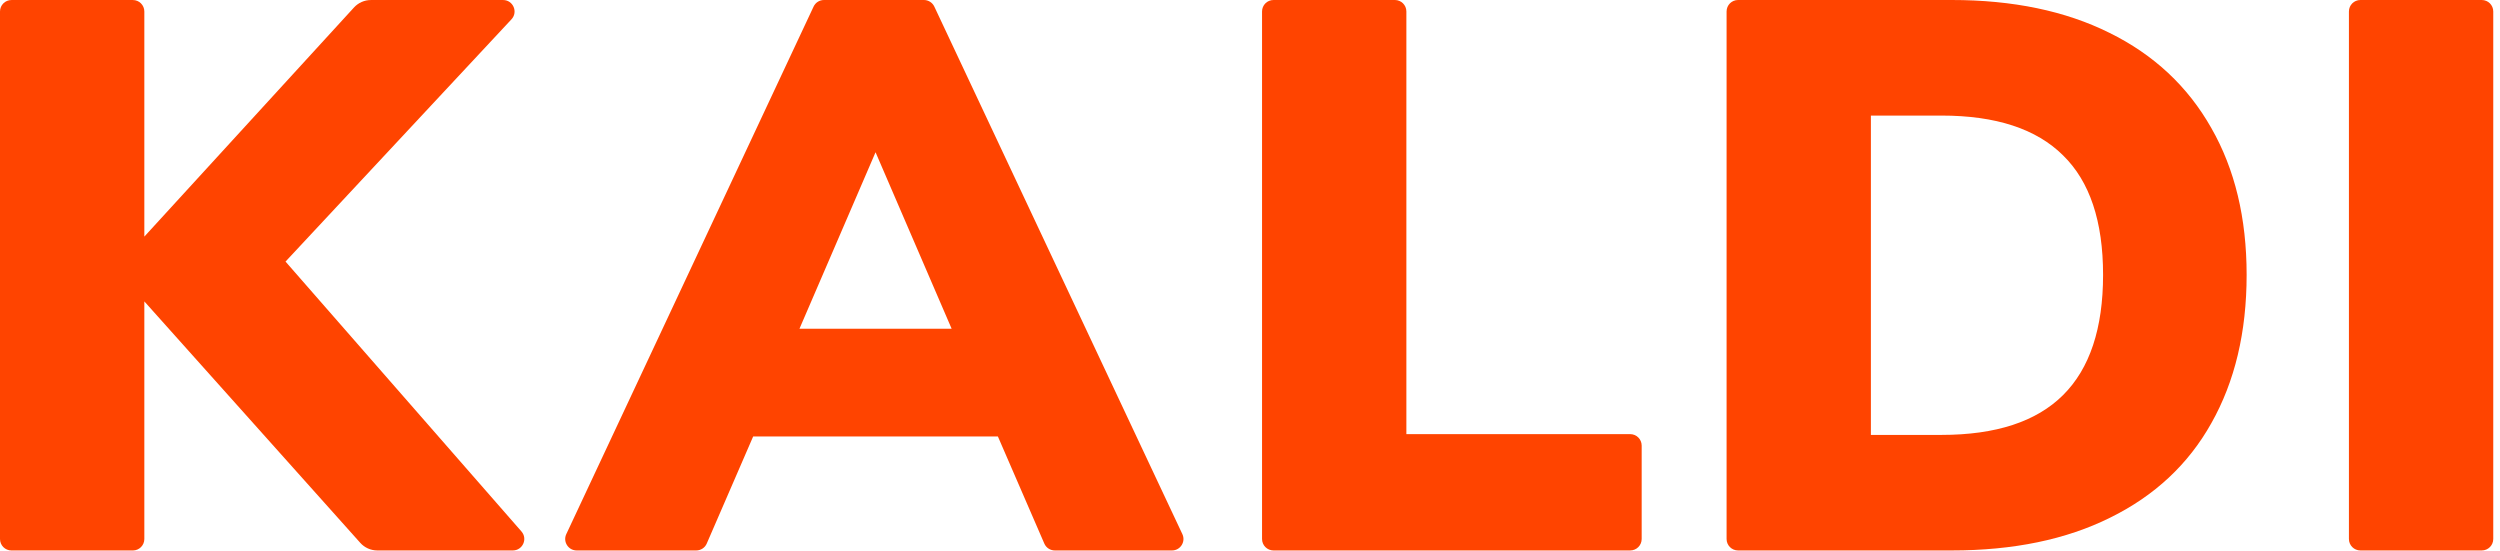
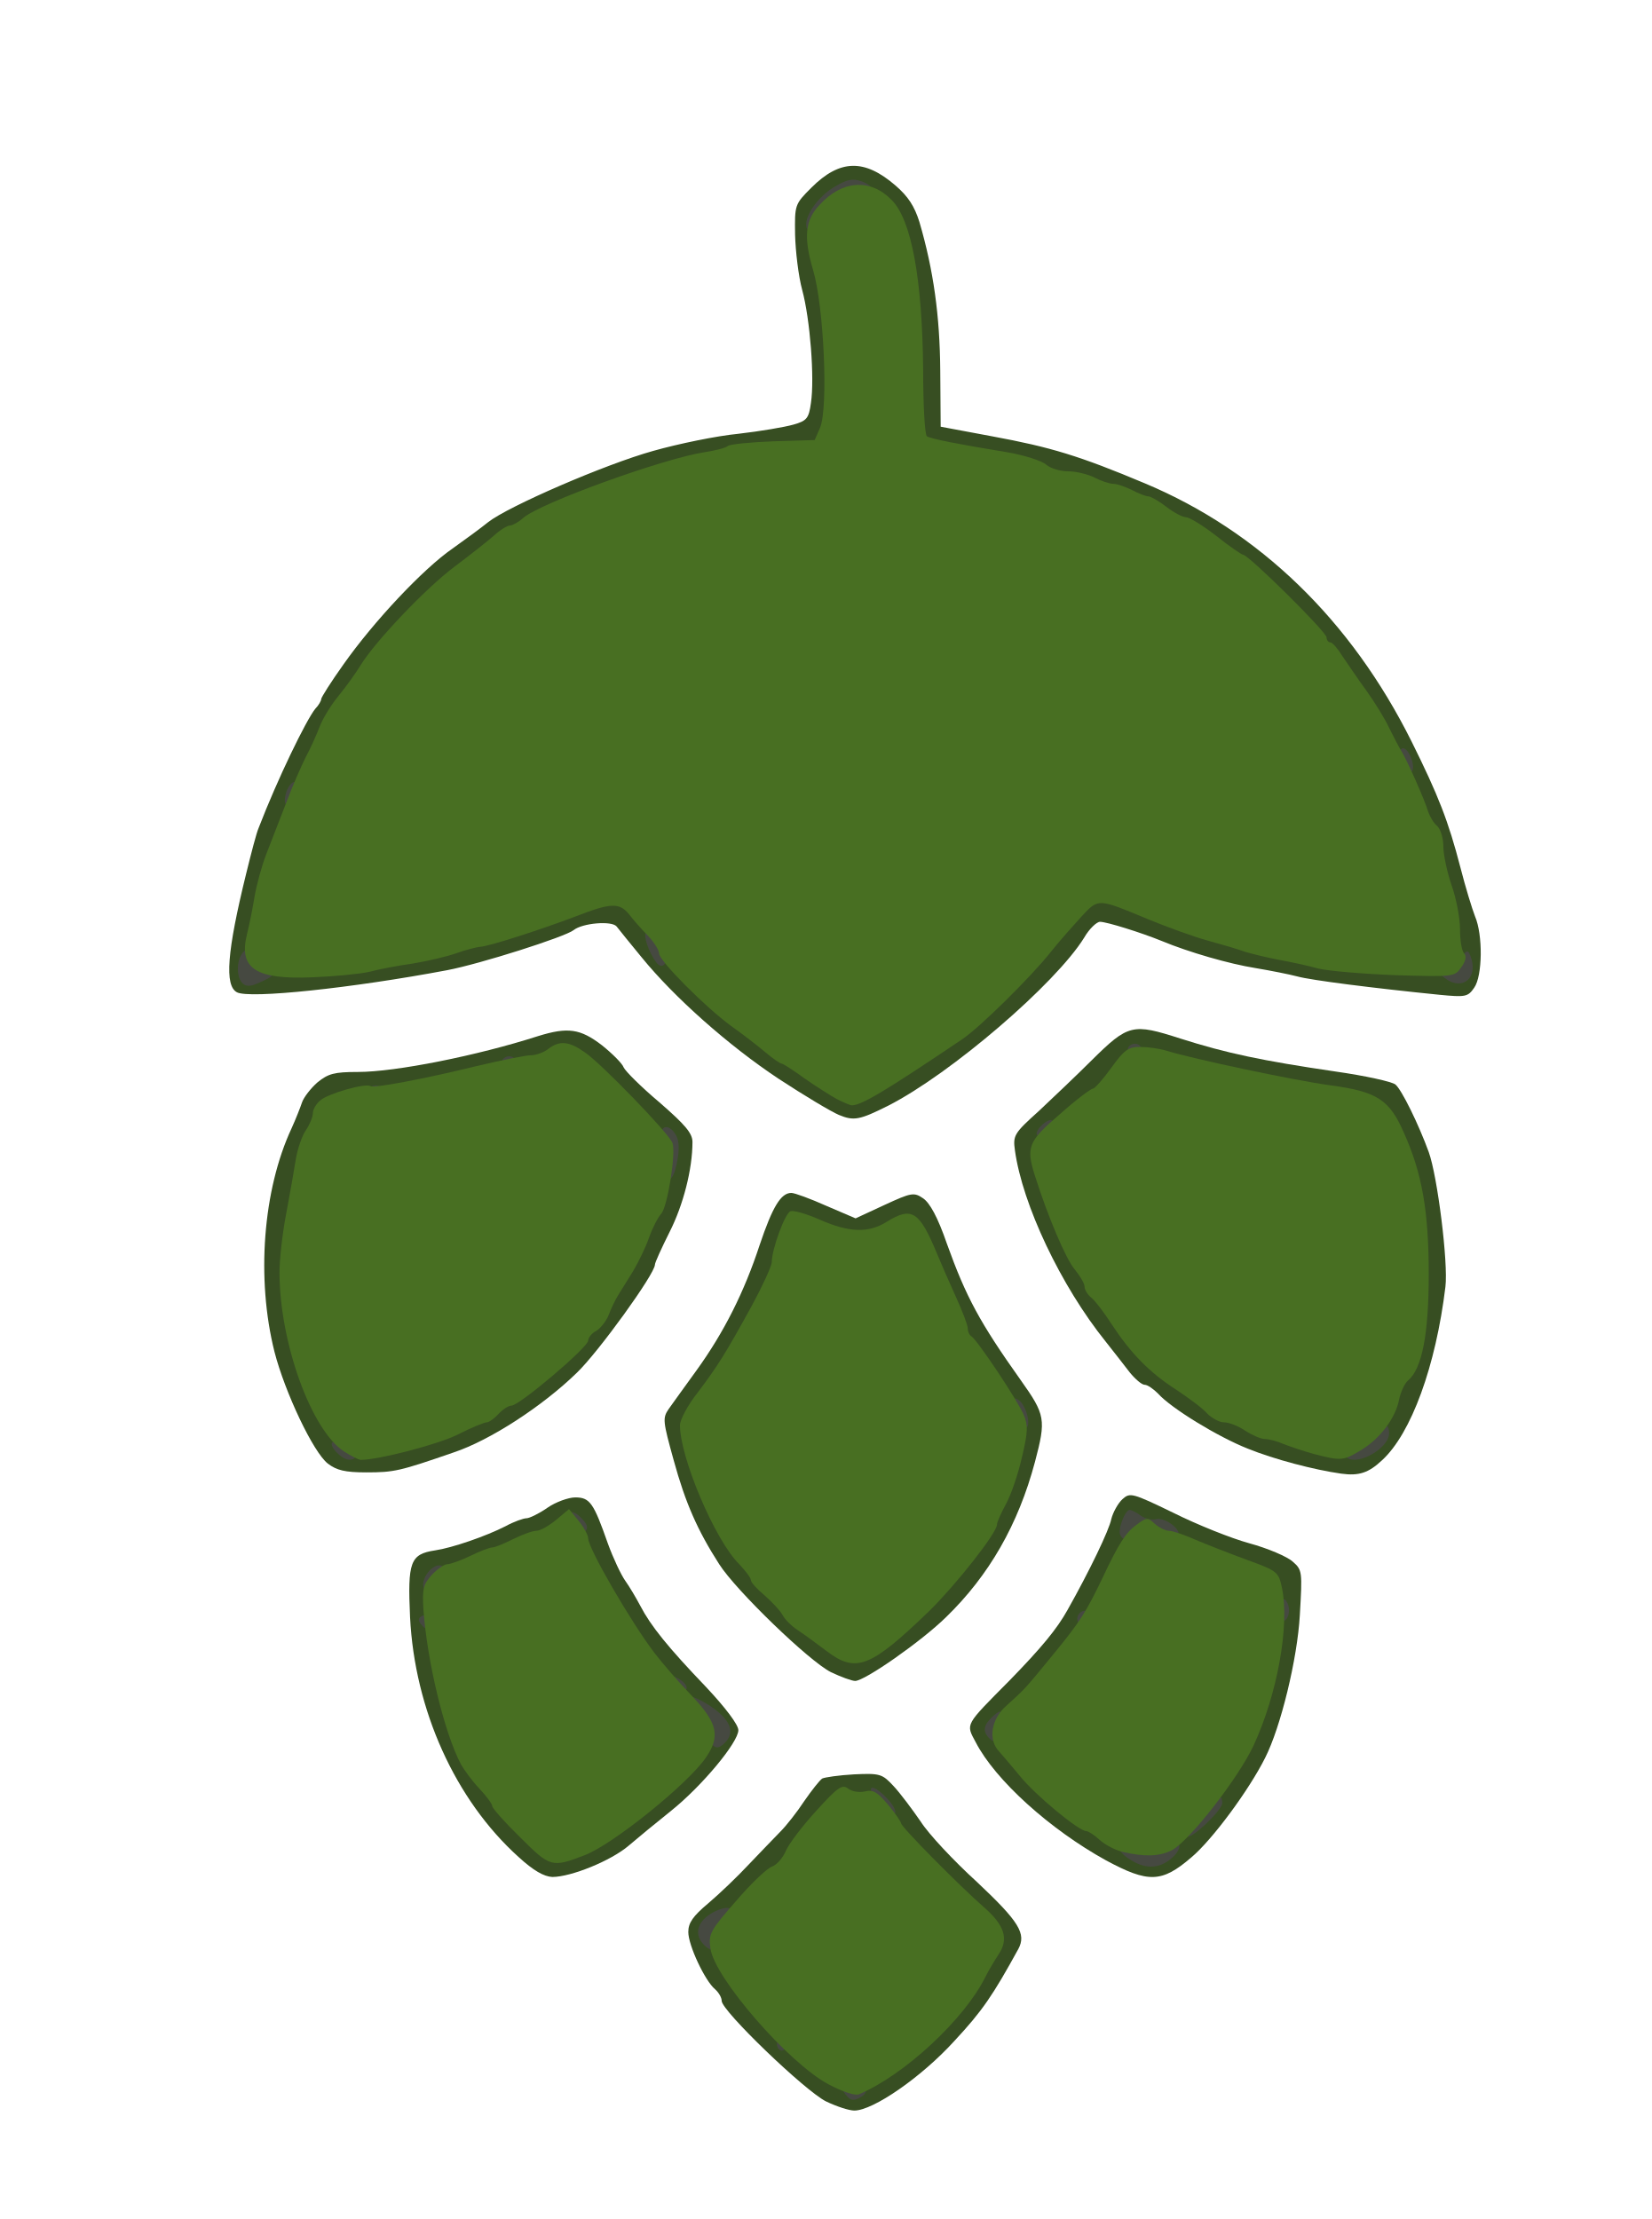
- <svg xmlns="http://www.w3.org/2000/svg" xmlns:xlink="http://www.w3.org/1999/xlink" viewBox="0 0 109 24">
-   <g transform="translate(-1470)">
-     <g style="mix-blend-mode:normal" transform="translate(1470)" fill="#f40">
-       <use xlink:href="#b" style="mix-blend-mode:normal" />
-       <use xlink:href="#c" style="mix-blend-mode:normal" />
-       <use xlink:href="#d" style="mix-blend-mode:normal" />
-       <use xlink:href="#e" style="mix-blend-mode:normal" />
-       <use xlink:href="#f" style="mix-blend-mode:normal" />
-     </g>
+ <svg xmlns="http://www.w3.org/2000/svg" version="1.0" width="396px" height="532px" viewBox="0 0 3960 5320" preserveAspectRatio="xMidYMid meet">
+   <g id="layer101" fill="#374e22" stroke="none">
+     <path d="M1980 5038 c-50 -25 -250 -217 -250 -241 0 -8 -7 -20 -16 -28 -24 -20 -64 -105 -64 -137 0 -22 11 -38 48 -69 26 -22 70 -64 97 -93 28 -29 61 -64 76 -79 14 -14 40 -47 57 -73 18 -26 37 -50 43 -54 6 -3 40 -8 76 -10 63 -3 68 -1 95 28 16 17 45 56 65 85 19 30 80 95 135 145 101 95 119 124 99 161 -61 111 -86 148 -153 220 -79 87 -195 167 -240 167 -13 0 -43 -10 -68 -22z m150 -71 c58 -35 188 -175 219 -237 9 -19 25 -47 35 -62 l18 -27 -130 -128 c-71 -70 -133 -139 -137 -153 -13 -45 -33 -60 -62 -47 -18 8 -29 8 -43 0 -14 -10 -22 -7 -44 16 -14 15 -26 32 -26 39 0 6 -9 16 -21 22 -11 7 -27 27 -35 46 -8 20 -30 44 -49 55 -18 11 -45 36 -60 55 -14 19 -42 41 -61 49 -44 18 -51 38 -25 71 12 15 21 31 21 36 0 16 91 130 156 195 34 34 80 71 102 82 23 11 43 25 47 31 4 7 12 7 23 -1 9 -5 42 -25 72 -42z" />
+     <path d="M1243 4452 c-152 -137 -249 -353 -260 -575 -6 -132 0 -151 60 -160 41 -6 122 -34 169 -58 20 -11 43 -19 50 -19 7 0 30 -11 50 -25 20 -14 51 -25 67 -25 35 0 44 13 78 110 13 36 32 76 42 90 10 14 26 41 36 60 25 48 66 99 158 195 46 49 77 90 77 103 0 29 -87 134 -162 194 -35 28 -80 65 -101 83 -42 36 -138 75 -183 75 -20 -1 -45 -15 -81 -48z m157 -23 c19 -8 39 -20 43 -26 4 -7 13 -13 18 -13 24 0 181 -132 214 -179 15 -23 34 -41 41 -41 28 0 13 -38 -25 -64 -57 -40 -160 -157 -205 -234 -79 -136 -90 -158 -95 -191 -8 -44 -21 -48 -59 -16 -16 14 -37 25 -46 25 -9 0 -34 9 -56 20 -22 11 -44 20 -50 20 -5 0 -29 9 -53 19 -23 11 -53 21 -67 23 -23 3 -26 8 -30 58 -3 32 -1 66 6 80 6 14 15 52 19 85 6 58 44 185 70 235 7 14 27 38 44 54 17 17 31 33 31 38 0 10 21 34 75 89 43 43 56 45 125 18z" />
+     <path d="M2651 4460 c-134 -74 -265 -192 -312 -283 -24 -45 -27 -39 81 -148 77 -79 114 -124 139 -169 53 -94 100 -192 105 -218 4 -16 16 -38 27 -48 18 -16 23 -15 122 33 56 28 138 61 182 73 44 12 91 32 104 44 23 20 23 24 17 128 -6 106 -46 269 -83 342 -39 78 -127 197 -177 239 -71 61 -103 62 -205 7z m199 -70 c33 -34 60 -65 60 -71 0 -6 11 -25 24 -42 68 -90 130 -294 128 -417 -2 -68 -5 -74 -78 -101 -108 -41 -158 -65 -173 -83 -7 -9 -24 -16 -38 -16 -13 0 -33 -4 -43 -10 -13 -7 -19 -6 -24 6 -3 9 -3 20 0 25 3 6 1 16 -5 23 -6 7 -17 30 -25 52 -20 59 -123 213 -178 267 -10 10 -18 22 -18 26 0 5 -22 25 -50 45 -27 20 -50 41 -50 47 0 28 176 214 213 225 12 3 31 14 42 24 43 37 110 70 132 65 12 -3 49 -32 83 -65z" />
+     <path d="M1992 4009 c-52 -26 -228 -196 -268 -259 -52 -81 -81 -147 -109 -249 -26 -94 -27 -101 -12 -123 9 -13 39 -54 67 -93 65 -90 114 -187 151 -300 31 -92 51 -125 76 -125 8 0 46 14 84 31 l70 30 69 -32 c65 -30 71 -31 93 -16 16 11 35 45 57 109 46 128 79 189 177 327 59 83 61 94 34 196 -40 150 -110 272 -213 372 -59 58 -195 153 -218 153 -8 0 -35 -10 -58 -21z m135 -76 c85 -66 243 -247 243 -277 0 -6 11 -31 24 -56 27 -53 58 -183 49 -207 -6 -15 -70 -107 -122 -175 -12 -14 -21 -31 -21 -37 0 -5 -13 -38 -29 -73 -40 -88 -58 -129 -66 -155 -8 -29 -40 -30 -80 -3 -40 27 -91 25 -160 -5 -32 -14 -60 -23 -63 -20 -9 9 -32 78 -32 97 0 22 -86 193 -105 208 -7 6 -19 25 -26 43 -7 18 -28 48 -46 67 -19 19 -37 46 -40 59 -15 61 64 264 132 340 19 21 35 42 35 46 0 11 117 123 165 157 49 36 88 33 142 -9z" />
+     <path d="M3215 3533 c-64 -9 -160 -34 -224 -60 -71 -28 -184 -97 -215 -132 -11 -11 -25 -21 -32 -21 -7 0 -23 -14 -36 -30 -13 -17 -38 -49 -57 -73 -108 -134 -200 -329 -218 -459 -5 -36 -2 -41 58 -95 34 -32 91 -86 126 -121 88 -87 98 -89 213 -52 110 35 195 53 372 79 70 10 134 24 143 31 15 12 56 96 80 162 21 58 47 266 40 323 -23 190 -82 352 -152 416 -32 30 -55 38 -98 32z m69 -59 c8 -3 25 -38 37 -77 12 -40 28 -79 35 -87 7 -9 21 -36 30 -60 25 -65 25 -308 1 -407 -23 -97 -60 -178 -89 -196 -12 -8 -63 -20 -113 -26 -82 -11 -272 -51 -415 -88 l-55 -14 -20 28 c-35 48 -154 153 -173 153 -15 0 -32 33 -32 61 0 48 74 244 106 282 13 16 24 34 24 42 0 7 7 19 16 26 9 7 31 36 49 64 44 66 77 100 139 140 28 18 60 42 70 54 11 11 29 21 40 21 12 0 35 9 51 20 17 11 38 20 47 20 9 0 29 5 45 12 71 30 172 46 207 32z" />
+     <path d="M786 3509 c-35 -27 -103 -171 -128 -268 -44 -175 -28 -388 41 -536 10 -22 21 -50 25 -62 4 -12 21 -34 37 -48 26 -21 40 -25 97 -25 90 0 286 -39 432 -86 71 -22 101 -18 153 22 25 20 49 44 52 53 4 9 42 47 86 84 62 54 79 74 79 95 0 65 -22 151 -55 216 -19 38 -35 73 -35 78 0 22 -135 209 -187 259 -82 80 -208 162 -295 191 -130 45 -143 48 -210 48 -51 0 -71 -5 -92 -21z m169 -44 c44 -9 107 -29 141 -45 33 -17 65 -30 71 -30 5 0 18 -9 28 -20 10 -11 24 -20 31 -20 22 0 158 -120 171 -151 7 -16 17 -29 23 -29 6 0 15 -10 20 -22 6 -13 15 -32 22 -43 7 -11 23 -37 36 -58 13 -22 30 -57 38 -80 8 -23 20 -48 28 -57 7 -8 21 -49 31 -91 l18 -77 -68 -63 c-93 -86 -102 -95 -106 -105 -7 -16 -68 -54 -86 -54 -10 0 -27 6 -38 14 -11 7 -40 16 -65 18 -25 3 -90 17 -145 32 -55 14 -138 31 -185 36 -121 13 -142 21 -151 54 -4 15 -13 34 -20 42 -7 9 -16 37 -20 62 -4 26 -14 85 -23 132 -36 193 -12 330 97 536 20 40 33 41 152 19z" />
+     <path d="M2011 2673 c-19 -8 -84 -47 -145 -87 -119 -79 -249 -194 -328 -291 -27 -33 -54 -66 -60 -74 -12 -14 -82 -8 -103 9 -20 16 -224 81 -303 96 -228 43 -474 69 -504 53 -30 -16 -24 -97 22 -284 12 -49 25 -99 30 -110 45 -117 114 -259 136 -286 8 -8 14 -19 14 -23 0 -4 24 -42 54 -84 72 -102 190 -228 261 -277 31 -22 69 -50 85 -63 48 -38 281 -139 396 -171 60 -17 152 -36 204 -41 52 -6 111 -16 132 -22 32 -9 37 -15 42 -52 9 -59 -2 -201 -21 -271 -9 -33 -16 -93 -17 -132 -1 -72 -1 -73 39 -113 68 -68 127 -70 202 -5 30 26 45 49 57 87 34 116 49 225 50 357 l1 134 123 23 c141 26 210 47 367 113 274 115 494 328 639 619 64 129 88 190 117 302 12 47 28 99 35 117 19 44 18 143 -2 171 -15 22 -21 23 -83 17 -159 -16 -309 -35 -341 -44 -19 -5 -64 -14 -100 -20 -63 -10 -160 -38 -225 -65 -49 -20 -132 -46 -148 -46 -8 0 -26 17 -38 38 -68 110 -319 326 -470 403 -68 34 -82 37 -118 22z m66 -55 c24 -10 86 -49 231 -147 49 -33 169 -155 219 -222 56 -76 99 -111 127 -103 11 3 57 21 101 39 44 18 107 41 140 50 33 9 74 21 90 27 17 5 53 14 80 19 28 5 73 15 100 21 28 6 106 14 175 18 69 4 135 11 148 15 18 6 22 4 22 -13 0 -11 -6 -25 -14 -31 -8 -6 -15 -41 -19 -84 -3 -39 -12 -85 -21 -102 -9 -16 -16 -43 -16 -59 0 -15 -14 -56 -30 -91 -17 -35 -33 -78 -37 -97 -3 -18 -19 -48 -35 -66 -15 -18 -28 -38 -28 -44 0 -11 -49 -86 -123 -188 -51 -69 -180 -195 -227 -220 -9 -5 -36 -25 -59 -45 -24 -19 -50 -35 -58 -35 -8 0 -29 -11 -47 -25 -18 -14 -38 -25 -43 -25 -6 0 -24 -7 -39 -15 -16 -8 -36 -15 -45 -15 -9 0 -30 -7 -45 -15 -16 -8 -44 -15 -63 -15 -19 0 -43 -7 -53 -16 -10 -9 -53 -23 -95 -30 -132 -22 -181 -32 -201 -43 -17 -9 -19 -23 -19 -168 -1 -151 -9 -230 -35 -336 -20 -82 -92 -125 -153 -93 -58 32 -69 86 -35 186 16 48 21 91 23 214 2 143 0 156 -19 183 -20 27 -25 28 -120 31 -54 2 -103 7 -109 11 -5 5 -30 11 -55 15 -94 13 -394 122 -435 157 -11 9 -30 20 -42 24 -13 3 -23 10 -23 15 0 5 -26 26 -58 47 -65 42 -202 178 -241 238 -14 22 -43 62 -63 88 -21 27 -41 61 -45 75 -3 14 -23 56 -45 94 -21 37 -38 73 -38 80 0 7 -12 45 -26 83 -14 39 -30 90 -36 115 -5 25 -17 72 -25 105 -9 33 -18 75 -20 93 -5 32 -4 33 16 22 12 -6 70 -14 129 -16 59 -3 125 -9 147 -14 22 -6 69 -15 105 -20 36 -6 83 -17 105 -25 22 -8 48 -14 57 -15 9 0 63 -16 120 -36 216 -75 197 -70 226 -53 15 8 41 42 59 78 18 34 33 60 33 56 0 -4 30 22 68 58 37 36 85 79 107 96 22 16 54 41 71 55 18 14 34 26 38 26 3 0 28 16 54 35 49 35 101 65 114 65 4 0 20 -5 35 -12z" />
  </g>
-   <defs>
-     <path id="b" d="M22.735 23.171c.283.323.053.829-.376.829h-5.907c-.285 0-.556-.121-.745-.333l-9.414-10.526v10.36c0 .276-.224.5-.5.5h-5.293c-.276 0-.5-.224-.5-.5v-23c0-.276.224-.5.5-.5h5.293c.276 0 .5.224.5.5v9.815l9.141-9.99c.19-.207.457-.325.738-.325h5.762c.437 0 .664.521.366.841l-9.851 10.563 10.287 11.767z" />
-     <path id="c" d="M45.991 24c-.199 0-.38-.118-.459-.301l-2.024-4.669h-10.67l-2.024 4.669c-.079.183-.259.301-.459.301h-5.212c-.366 0-.608-.381-.453-.712l10.782-23c.082-.176.259-.288.453-.288h4.358c.194 0 .37.112.453.287l10.815 23c.156.332-.086.713-.452.713h-5.108zm-11.135-9.668h6.635l-3.317-7.694-3.317 7.694z" />
-     <path id="d" d="M55.525 24c-.276 0-.5-.224-.5-.5v-23c0-.276.224-.5.5-.5h5.293c.276 0 .5.224.5.5v18.428h9.759c.276 0 .5.224.5.5v4.072c0 .276-.224.5-.5.5h-15.552z" />
-     <path id="e" d="M75.279.5c0-.276.224-.5.5-.5h9.315c2.667 0 4.959.477 6.874 1.43 1.938.953 3.42 2.338 4.446 4.153 1.026 1.793 1.539 3.926 1.539 6.4 0 2.496-.513 4.652-1.539 6.468-1.003 1.793-2.474 3.166-4.412 4.119-1.915.953-4.218 1.43-6.908 1.43h-9.315c-.276 0-.5-.224-.5-.5v-23zm9.37 18.462c2.371 0 4.138-.579 5.301-1.736 1.163-1.157 1.744-2.905 1.744-5.242 0-2.338-.581-4.074-1.744-5.209-1.163-1.157-2.93-1.736-5.301-1.736h-3.078v13.923h3.078z" />
-     <path id="f" d="M102.913 24c-.276 0-.5-.224-.5-.5v-23c0-.276.224-.5.5-.5h5.293c.276 0 .5.224.5.5v23c0 .276-.224.5-.5.5h-5.293z" />
-   </defs>
+   <g id="layer102" fill="#464941" stroke="none">
+     <path d="M2030 5025 c-7 -8 -11 -15 -9 -16 38 -7 49 -7 54 1 3 5 -3 14 -14 19 -14 8 -22 7 -31 -4z" />
+     <path d="M1865 4910 c-4 -6 -3 -16 3 -22 6 -6 12 -6 17 2 4 6 3 16 -3 22 -6 6 -12 6 -17 -2z" />
+     <path d="M1685 4660 c-22 -25 -12 -56 26 -76 40 -20 54 -9 29 23 -11 14 -20 34 -20 44 0 27 -15 31 -35 9z" />
+     <path d="M2712 4460 c-43 -26 -33 -41 22 -34 24 4 52 2 64 -5 29 -15 40 5 16 29 -30 30 -65 33 -102 10z" />
+     <path d="M2846 4402 c-3 -5 11 -30 31 -55 35 -43 53 -51 53 -24 0 17 -77 90 -84 79z" />
+     <path d="M2107 4325 c-34 -43 -20 -54 18 -15 19 20 25 34 19 40 -6 6 -19 -3 -37 -25z" />
+     <path d="M1700 4171 c-5 -11 -10 -26 -10 -34 0 -8 -11 -26 -25 -40 -38 -37 -15 -41 39 -6 47 32 59 62 34 87 -17 17 -26 15 -38 -7z" />
+     <path d="M2372 4168 c-17 -17 -15 -32 8 -53 21 -19 23 -16 20 25 -2 32 -13 43 -28 28z" />
+     <path d="M1604 4046 c-13 -10 -16 -18 -9 -25 13 -13 59 15 50 30 -8 13 -18 11 -41 -5z" />
+     <path d="M1011 3896 c-9 -10 -9 -16 -1 -21 17 -10 37 12 24 25 -8 8 -15 6 -23 -4z" />
+     <path d="M2585 3890 c-10 -17 12 -37 25 -24 8 8 6 15 -4 23 -10 9 -16 9 -21 1z" />
+     <path d="M3064 3876 c-8 -21 3 -49 16 -41 5 3 10 15 10 25 0 25 -18 36 -26 16z" />
+     <path d="M1019 3829 c0 -2 -2 -14 -4 -25 -5 -25 28 -60 45 -49 8 5 4 15 -12 32 -13 13 -21 27 -20 30 2 2 1 7 -2 11 -3 3 -6 3 -7 1z" />
+     <path d="M2686 3681 c-8 -12 11 -61 22 -61 4 0 17 6 27 14 10 7 27 11 37 8 20 -5 61 25 52 39 -8 14 -36 10 -55 -7 -17 -15 -20 -15 -43 0 -29 19 -33 19 -40 7z" />
+     <path d="M1377 3659 c-22 -31 -9 -46 16 -20 15 15 18 24 10 32 -8 8 -15 4 -26 -12z" />
+     <path d="M806 3481 c-11 -12 -14 -21 -7 -25 13 -9 63 23 55 35 -9 15 -30 10 -48 -10z" />
+     <path d="M3225 3490 c-3 -5 7 -16 22 -24 16 -7 37 -23 47 -35 20 -22 36 -20 36 5 0 39 -86 84 -105 54z" />
+     <path d="M2437 3399 c-15 -35 -13 -54 4 -43 17 10 31 56 20 67 -6 6 -15 -2 -24 -24z" />
+     <path d="M1594 2817 c-3 -10 -4 -27 -1 -38 3 -12 2 -32 -3 -45 -12 -31 8 -44 27 -18 10 13 12 32 8 59 -7 47 -21 66 -31 42z" />
+     <path d="M2486 2721 c-7 -11 28 -43 37 -34 12 11 8 22 -12 33 -11 5 -22 6 -25 1z" />
+     <path d="M885 2621 c-7 -12 12 -24 25 -16 11 7 4 25 -10 25 -5 0 -11 -4 -15 -9z" />
+     <path d="M1205 2551 c-7 -12 12 -24 25 -16 11 7 4 25 -10 25 -5 0 -11 -4 -15 -9z" />
+     <path d="M2705 2521 c-7 -12 12 -24 25 -16 11 7 4 25 -10 25 -5 0 -11 -4 -15 -9z" />
+     <path d="M581 2357 c-16 -16 -14 -62 5 -77 13 -11 16 -10 20 7 3 11 17 26 31 32 28 13 24 20 -18 38 -20 9 -30 8 -38 0z" />
+     <path d="M3465 2346 c-20 -15 -20 -15 0 -22 11 -5 28 -17 37 -29 15 -18 17 -18 23 -3 20 51 -18 85 -60 54z" />
+     <path d="M1573 2307 c-18 -24 -32 -66 -24 -71 15 -10 51 25 51 49 0 28 -14 40 -27 22z" />
+     <path d="M2476 2312 c-3 -6 1 -15 8 -21 8 -7 17 -8 20 -3 3 6 -1 15 -8 21 -8 7 -17 8 -20 3z" />
+     <path d="M684 1926 c-3 -8 0 -24 6 -36 17 -31 34 -11 21 23 -12 30 -19 34 -27 13z" />
+     <path d="M3362 1848 c-15 -15 -16 -45 -2 -53 14 -9 36 43 24 55 -7 7 -14 6 -22 -2z" />
+     <path d="M1934 547 c-9 -25 26 -76 68 -100 29 -17 42 -20 64 -12 33 12 29 30 -6 27 -31 -4 -94 37 -98 63 -6 30 -20 41 -28 22z" />
+   </g>
+   <g id="layer103" fill="#486f22" stroke="none">
+     <path d="M1986 4997 c-96 -51 -274 -256 -283 -326 -5 -35 0 -43 62 -114 36 -42 75 -79 86 -82 11 -4 26 -21 33 -38 8 -18 41 -61 74 -97 50 -55 61 -63 75 -52 9 7 26 10 40 7 20 -5 30 1 56 32 17 20 31 41 31 44 0 9 140 150 197 200 52 45 62 78 36 116 -10 15 -24 39 -31 53 -50 101 -194 235 -303 281 -9 4 -39 -6 -73 -24z" />
+     <path d="M1247 4405 c-37 -36 -67 -70 -67 -75 0 -5 -14 -24 -31 -42 -17 -18 -36 -44 -44 -58 -40 -76 -81 -246 -90 -372 -3 -49 0 -60 20 -82 13 -14 30 -26 38 -26 7 0 32 -9 55 -20 22 -11 46 -20 52 -20 6 0 28 -9 50 -20 22 -11 47 -20 56 -20 9 0 30 -12 47 -26 l31 -26 23 28 c13 16 23 35 23 42 0 24 102 200 159 275 20 26 59 71 87 100 64 67 72 99 36 151 -43 63 -224 209 -291 234 -78 30 -82 29 -154 -43z" />
+     <path d="M2692 4440 c-18 -4 -43 -17 -56 -29 -12 -11 -27 -21 -32 -21 -18 0 -123 -87 -159 -132 -19 -23 -42 -50 -50 -59 -27 -28 -19 -78 18 -110 45 -41 41 -36 113 -124 64 -78 78 -101 116 -180 40 -85 57 -111 82 -129 24 -18 27 -19 44 -3 10 9 26 17 34 17 9 0 38 10 65 22 26 11 82 33 123 48 72 26 75 29 83 66 19 91 -11 256 -68 379 -37 79 -154 229 -196 251 -30 15 -65 16 -117 4z" />
+     <path d="M1981 3958 c-24 -18 -55 -41 -69 -50 -14 -9 -31 -26 -36 -36 -6 -11 -26 -32 -43 -47 -18 -15 -33 -31 -33 -37 0 -5 -13 -22 -28 -38 -58 -57 -142 -256 -142 -333 0 -13 19 -49 43 -79 48 -64 64 -89 129 -207 26 -48 47 -94 48 -104 0 -32 32 -119 45 -123 7 -3 38 6 70 20 70 31 117 33 161 5 60 -37 78 -25 120 76 9 22 29 68 45 103 16 35 29 69 29 77 0 8 4 16 9 19 14 9 111 154 125 188 11 25 10 42 -4 101 -9 40 -26 90 -38 112 -12 22 -22 44 -22 50 0 20 -98 144 -162 207 -142 137 -176 150 -247 96z" />
+     <path d="M825 3480 c-79 -51 -155 -262 -155 -430 0 -30 7 -93 16 -140 9 -47 19 -105 23 -130 4 -25 15 -57 24 -70 9 -13 17 -32 17 -41 0 -9 8 -23 18 -31 18 -16 108 -42 120 -34 9 5 123 -16 254 -48 59 -14 118 -26 130 -26 13 0 32 -7 42 -15 27 -21 50 -19 88 8 39 26 202 195 210 217 9 24 -12 154 -27 170 -8 9 -21 34 -29 57 -8 23 -25 58 -38 80 -13 21 -29 47 -36 58 -7 11 -17 32 -23 48 -6 15 -20 32 -30 38 -10 5 -19 16 -19 23 0 16 -165 156 -184 156 -7 0 -21 9 -31 20 -10 11 -23 20 -28 20 -6 0 -38 13 -71 30 -50 24 -189 60 -231 60 -5 0 -23 -9 -40 -20z" />
+     <path d="M3150 3486 c-25 -7 -58 -18 -73 -24 -16 -7 -36 -12 -45 -12 -9 0 -30 -9 -47 -20 -16 -11 -39 -20 -51 -20 -11 0 -29 -10 -40 -21 -10 -12 -44 -37 -74 -57 -64 -41 -109 -87 -155 -157 -18 -28 -40 -57 -49 -64 -9 -7 -16 -19 -16 -26 0 -8 -11 -26 -24 -42 -21 -25 -64 -126 -95 -224 -22 -69 -16 -83 60 -148 38 -34 74 -61 79 -61 4 0 24 -22 44 -50 31 -43 41 -50 69 -50 19 0 47 4 63 9 65 20 305 71 393 83 112 15 142 34 177 115 43 96 59 187 59 338 0 144 -16 227 -50 255 -8 7 -17 27 -21 45 -8 44 -46 95 -92 122 -41 25 -47 26 -112 9z" />
+     <path d="M2006 2635 c-16 -9 -51 -31 -78 -50 -26 -19 -51 -35 -54 -35 -4 0 -21 -12 -39 -27 -19 -16 -55 -44 -82 -63 -63 -46 -173 -157 -173 -174 0 -8 -12 -27 -27 -43 -16 -16 -36 -39 -45 -51 -23 -28 -43 -28 -125 4 -90 34 -214 74 -233 74 -8 1 -33 7 -55 15 -22 8 -69 19 -105 25 -36 5 -83 14 -105 20 -22 5 -83 11 -135 13 -138 6 -178 -21 -158 -103 5 -19 13 -59 18 -89 5 -30 18 -77 29 -105 11 -28 32 -82 47 -121 14 -38 36 -88 47 -110 12 -22 26 -54 33 -72 6 -17 26 -51 45 -74 19 -23 43 -57 54 -75 36 -58 156 -184 224 -235 36 -27 78 -60 94 -74 15 -14 33 -25 39 -25 6 0 21 -8 32 -18 40 -36 340 -144 436 -158 25 -4 50 -10 55 -15 6 -4 55 -9 109 -11 l99 -3 13 -30 c20 -48 9 -292 -17 -378 -23 -78 -19 -119 15 -155 54 -60 122 -65 173 -13 48 47 74 190 76 408 0 85 4 156 9 159 9 6 75 19 191 38 42 7 85 21 95 30 10 9 34 16 53 16 19 0 47 7 63 15 15 8 36 15 45 15 9 0 29 7 45 15 15 8 33 15 39 15 5 0 25 11 43 25 18 14 39 25 47 25 8 0 41 20 73 45 31 25 61 45 64 45 13 0 200 185 200 198 0 6 4 12 9 12 5 0 18 15 29 33 12 17 37 55 57 82 20 28 45 68 55 90 11 22 24 47 29 55 13 20 57 119 65 147 4 11 13 27 21 33 8 7 15 29 15 49 0 20 9 62 20 94 11 31 20 78 20 105 0 26 4 52 10 58 6 6 4 18 -7 33 -16 23 -18 23 -157 19 -78 -3 -161 -10 -186 -16 -25 -7 -67 -16 -95 -21 -27 -5 -63 -14 -80 -19 -16 -6 -57 -18 -90 -27 -33 -9 -96 -32 -140 -50 -125 -52 -121 -52 -163 -7 -20 22 -53 59 -72 83 -48 61 -173 184 -214 211 -184 124 -241 158 -264 158 -4 0 -20 -7 -36 -15z" />
+   </g>
</svg>
